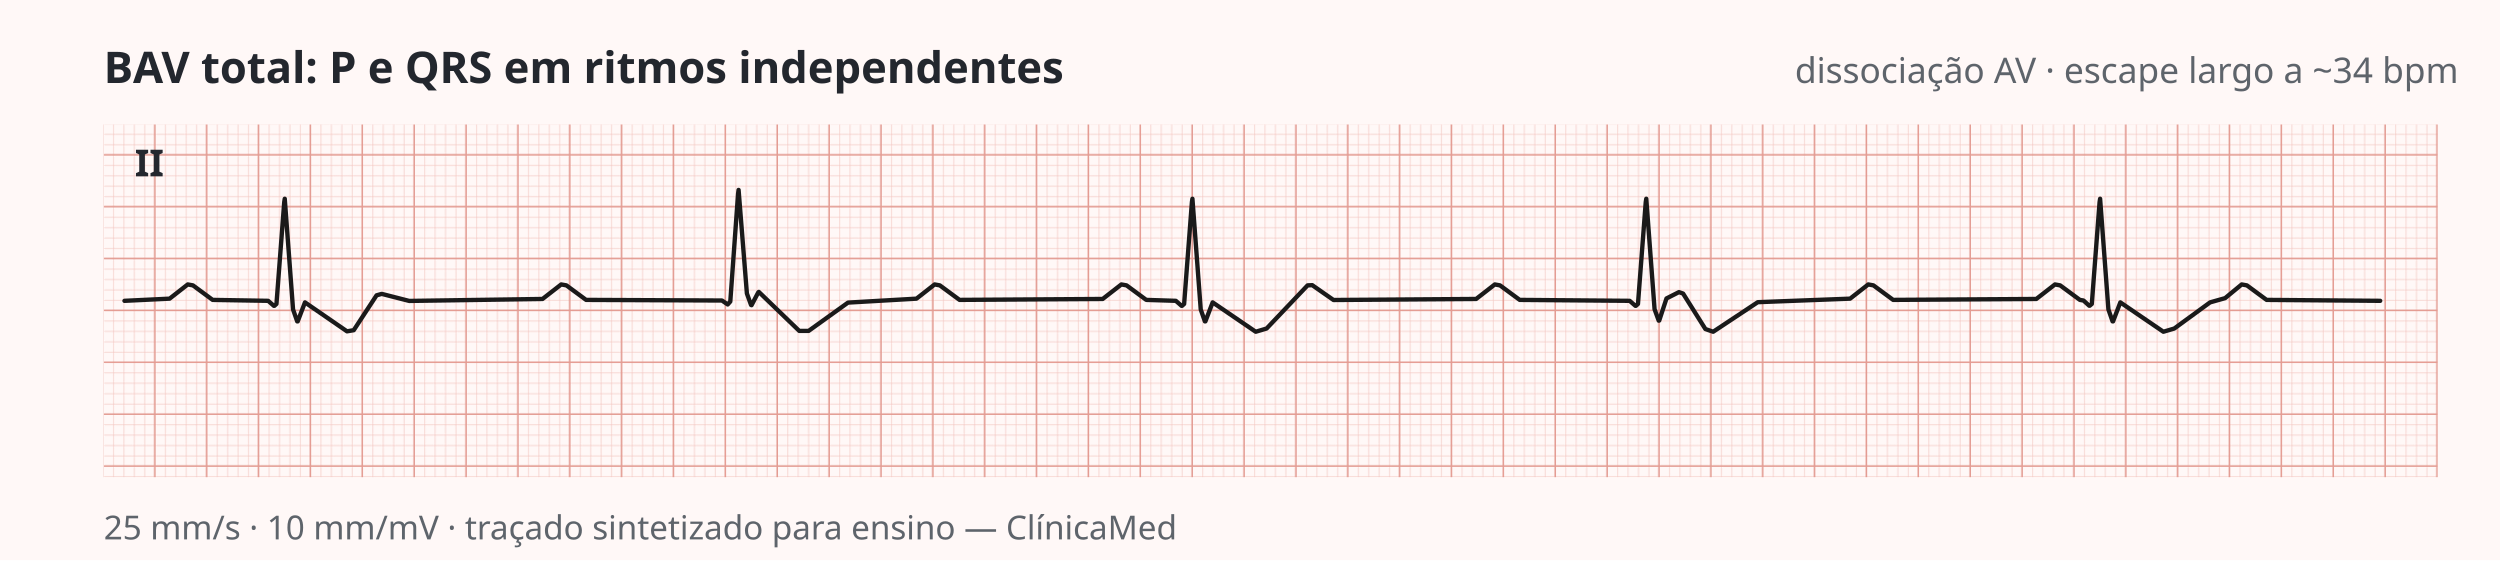
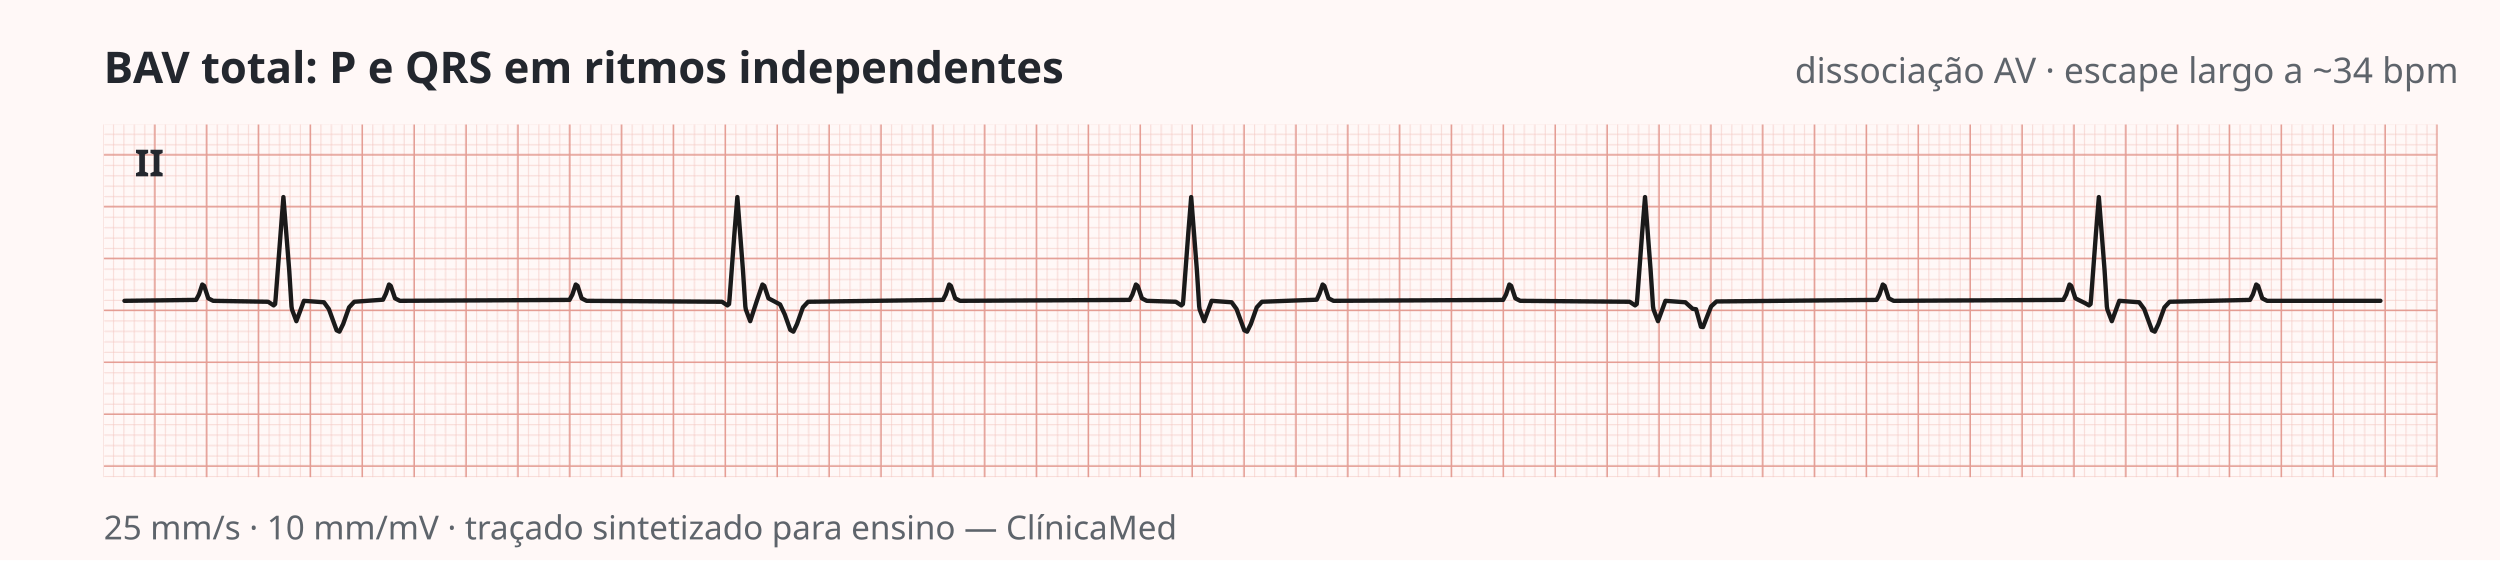
<svg xmlns="http://www.w3.org/2000/svg" viewBox="0 0 241 54" role="img" aria-label="BAV total: P e QRS em ritmos independentes">
  <defs>
    <pattern id="p1" width="1" height="1" patternUnits="userSpaceOnUse">
      <path d="M1 0V1M0 1H1" fill="none" stroke="#F3C9C3" stroke-width=".12" />
    </pattern>
    <pattern id="p5" width="5" height="5" patternUnits="userSpaceOnUse">
      <rect width="5" height="5" fill="url(#p1)" />
      <path d="M5 0V5M0 5H5" fill="none" stroke="#E39C93" stroke-width=".3" />
    </pattern>
  </defs>
  <rect width="241" height="54" fill="#FFF8F7" />
  <rect x="10" y="12" width="225.0" height="34" fill="url(#p5)" />
  <text x="10" y="8" font-family="Figtree,system-ui,sans-serif" font-size="4.2" font-weight="600" fill="#23272E">BAV total: P e QRS em ritmos independentes</text>
  <text x="237" y="8" text-anchor="end" font-family="Figtree,system-ui,sans-serif" font-size="3.4" fill="#5E646B">dissociação AV · escape largo a ~34 bpm</text>
-   <path d="M12.00 29.00L16.35 28.79L18.10 27.42L18.60 27.51L20.50 28.91L25.85 29.00L26.40 29.48L26.45 29.48L26.65 29.30L27.40 19.48L27.45 19.16L28.25 29.83L28.65 30.98L28.70 30.98L29.40 29.15L33.45 31.94L34.10 31.83L36.30 28.47L36.80 28.33L39.45 29.01L52.30 28.82L54.10 27.42L54.60 27.51L56.50 28.91L69.60 28.97L70.15 29.35L70.40 29.07L71.15 18.68L71.20 18.31L72.00 28.29L72.40 29.40L72.45 29.42L73.10 28.18L73.15 28.14L77.05 31.90L77.95 31.90L81.75 29.17L88.35 28.79L90.10 27.42L90.60 27.51L92.50 28.91L106.30 28.82L108.10 27.42L108.60 27.51L110.50 28.91L113.35 29.00L113.90 29.48L113.95 29.48L114.15 29.30L114.90 19.48L114.95 19.16L115.75 29.83L116.15 30.98L116.20 30.98L116.90 29.15L121.05 31.98L122.10 31.67L126.05 27.51L126.50 27.49L128.55 28.92L142.30 28.82L144.10 27.42L144.60 27.51L146.50 28.91L157.10 29.00L157.65 29.48L157.70 29.48L157.90 29.30L158.65 19.48L158.70 19.16L159.50 29.81L159.90 30.91L159.95 30.90L160.65 28.77L161.85 28.16L162.25 28.30L164.40 31.72L165.15 31.98L169.45 29.13L178.35 28.79L180.10 27.42L180.60 27.51L182.50 28.91L196.30 28.82L198.10 27.42L198.60 27.51L200.50 28.91L200.85 28.97L201.40 29.47L201.45 29.47L201.65 29.30L202.40 19.48L202.45 19.16L203.25 29.83L203.65 30.98L203.70 30.98L204.40 29.15L208.55 31.98L209.60 31.67L213.05 29.15L214.50 28.74L216.10 27.42L216.60 27.51L218.50 28.91L229.45 29.00" fill="none" stroke="#1A1A1A" stroke-width="0.42" stroke-linejoin="round" stroke-linecap="round" />
+   <path d="M12.00 29.00L18.90 28.91L19.18 28.39L19.50 27.43L19.68 27.56L20.08 28.76L20.55 29.00L25.85 29.09L26.38 29.44L26.52 29.31L26.57 28.79L27.05 22.49L27.32 19.00L27.88 26.05L28.10 29.54L28.15 29.84L28.57 30.96L29.30 29.00L31.23 29.14L31.70 29.79L32.45 31.84L32.72 31.97L33.08 31.24L33.65 29.63L34.15 29.09L36.92 28.89L37.20 28.31L37.50 27.43L37.67 27.56L38.08 28.76L38.55 29.00L54.90 28.91L55.18 28.39L55.50 27.43L55.68 27.56L56.07 28.76L56.55 29.00L69.60 29.09L70.12 29.44L70.28 29.31L70.33 28.79L70.80 22.49L71.08 19.00L71.62 26.05L71.85 29.54L71.90 29.84L72.32 30.96L72.97 28.97L73.50 27.43L73.68 27.56L74.08 28.76L74.58 29.02L75.20 29.35L75.65 30.31L76.18 31.80L76.48 31.97L76.83 31.24L77.40 29.63L77.90 29.09L90.90 28.91L91.17 28.39L91.50 27.43L91.67 27.56L92.08 28.76L92.55 29.00L108.90 28.91L109.17 28.39L109.50 27.43L109.67 27.56L110.08 28.76L110.55 29.00L113.35 29.09L113.88 29.44L114.03 29.31L114.08 28.79L114.55 22.49L114.83 19.00L115.38 26.05L115.60 29.54L115.65 29.84L116.08 30.96L116.80 29.00L118.73 29.14L119.20 29.79L119.95 31.84L120.22 31.97L120.58 31.24L121.15 29.63L121.65 29.09L126.93 28.89L127.20 28.31L127.50 27.43L127.67 27.56L128.07 28.76L128.55 29.00L144.90 28.91L145.18 28.39L145.50 27.43L145.68 27.56L146.08 28.76L146.55 29.00L157.10 29.09L157.62 29.44L157.78 29.31L157.83 28.79L158.30 22.49L158.58 19.00L159.12 26.05L159.35 29.54L159.40 29.84L159.83 30.96L160.55 29.00L162.47 29.14L163.17 29.77L163.50 29.81L163.75 30.70L163.97 31.50L164.17 31.53L164.95 29.54L165.47 29.06L180.90 28.91L181.18 28.39L181.50 27.43L181.68 27.56L182.07 28.76L182.55 29.00L198.90 28.91L199.18 28.39L199.50 27.43L199.67 27.56L200.07 28.76L200.55 29.00L201.00 29.22L201.38 29.44L201.53 29.31L201.58 28.79L202.05 22.49L202.33 19.00L202.88 26.05L203.10 29.54L203.15 29.84L203.58 30.96L204.30 29.00L206.22 29.14L206.70 29.79L207.45 31.84L207.72 31.97L208.07 31.24L208.65 29.63L209.15 29.09L216.90 28.91L217.18 28.39L217.50 27.43L217.68 27.56L218.08 28.76L218.55 29.00L229.47 29.00" fill="none" stroke="#1A1A1A" stroke-width="0.42" stroke-linejoin="round" stroke-linecap="round" />
  <text x="13" y="17" font-family="Figtree,system-ui,sans-serif" font-size="3.6" font-weight="600" fill="#23272E">II</text>
  <text x="10" y="52" font-family="Figtree,system-ui,sans-serif" font-size="3.2" fill="#5E646B">25 mm/s · 10 mm/mV · traçado sintetizado para ensino — ClínicaMed</text>
</svg>
